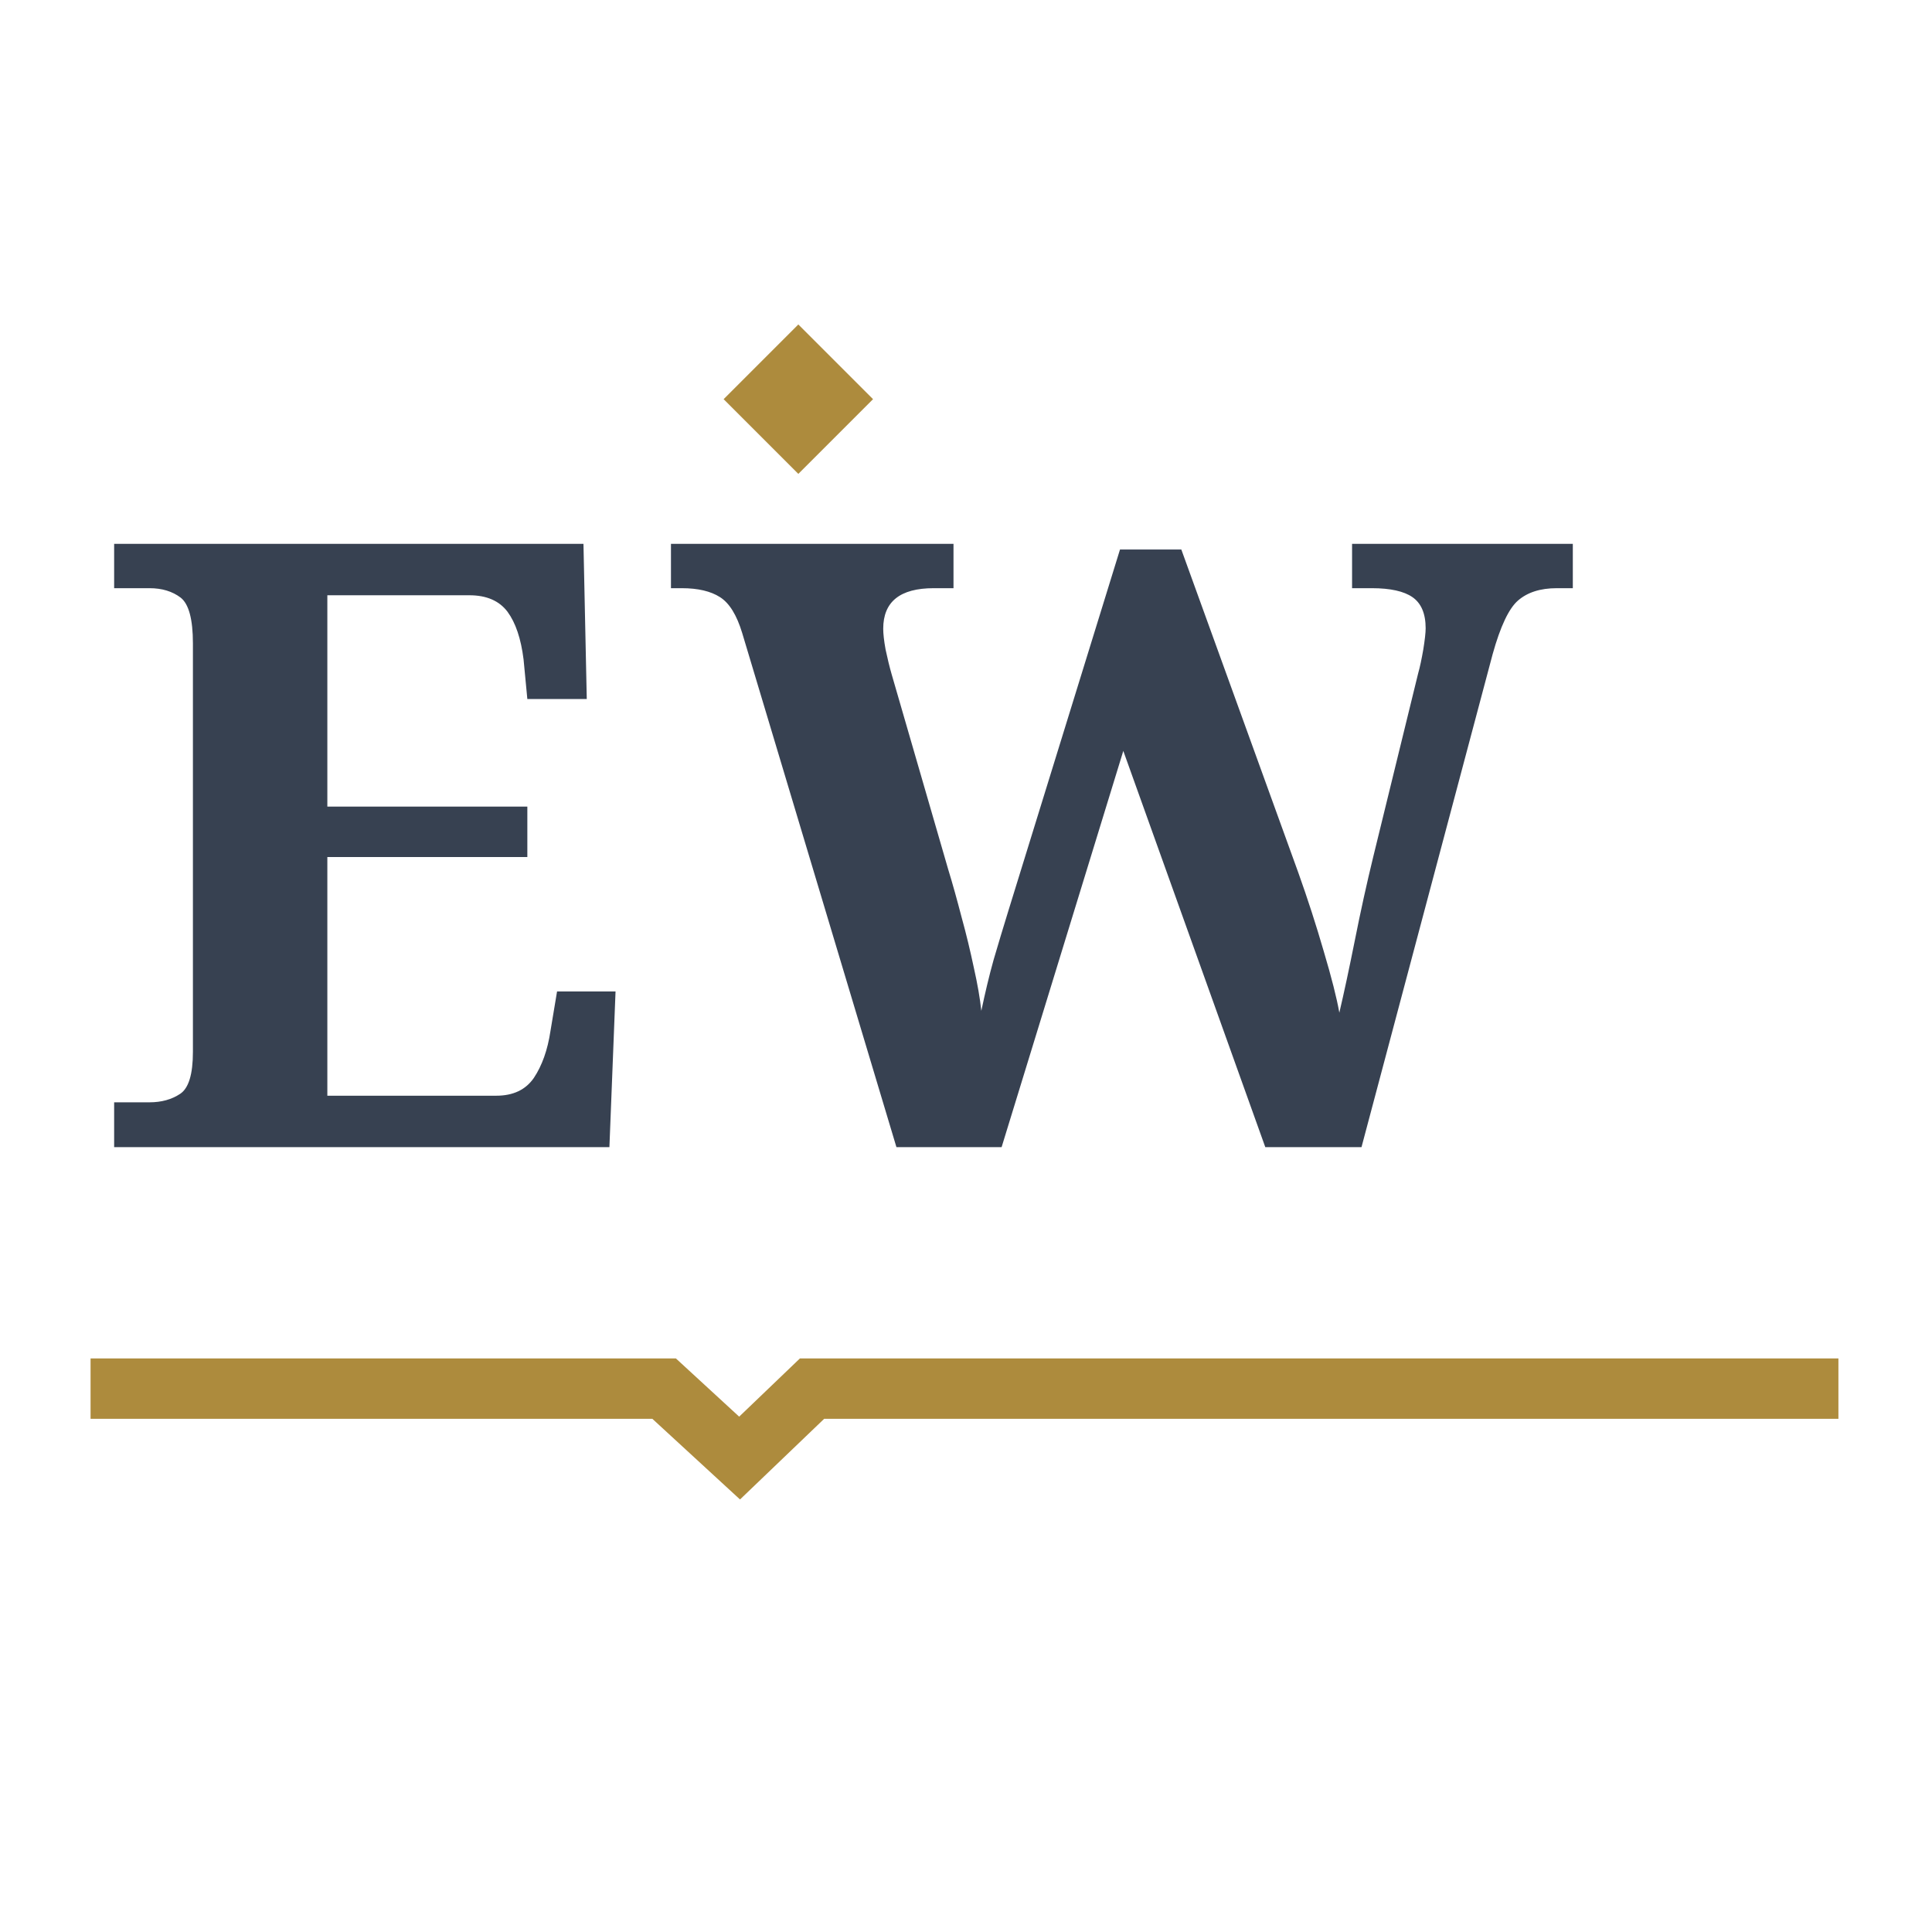
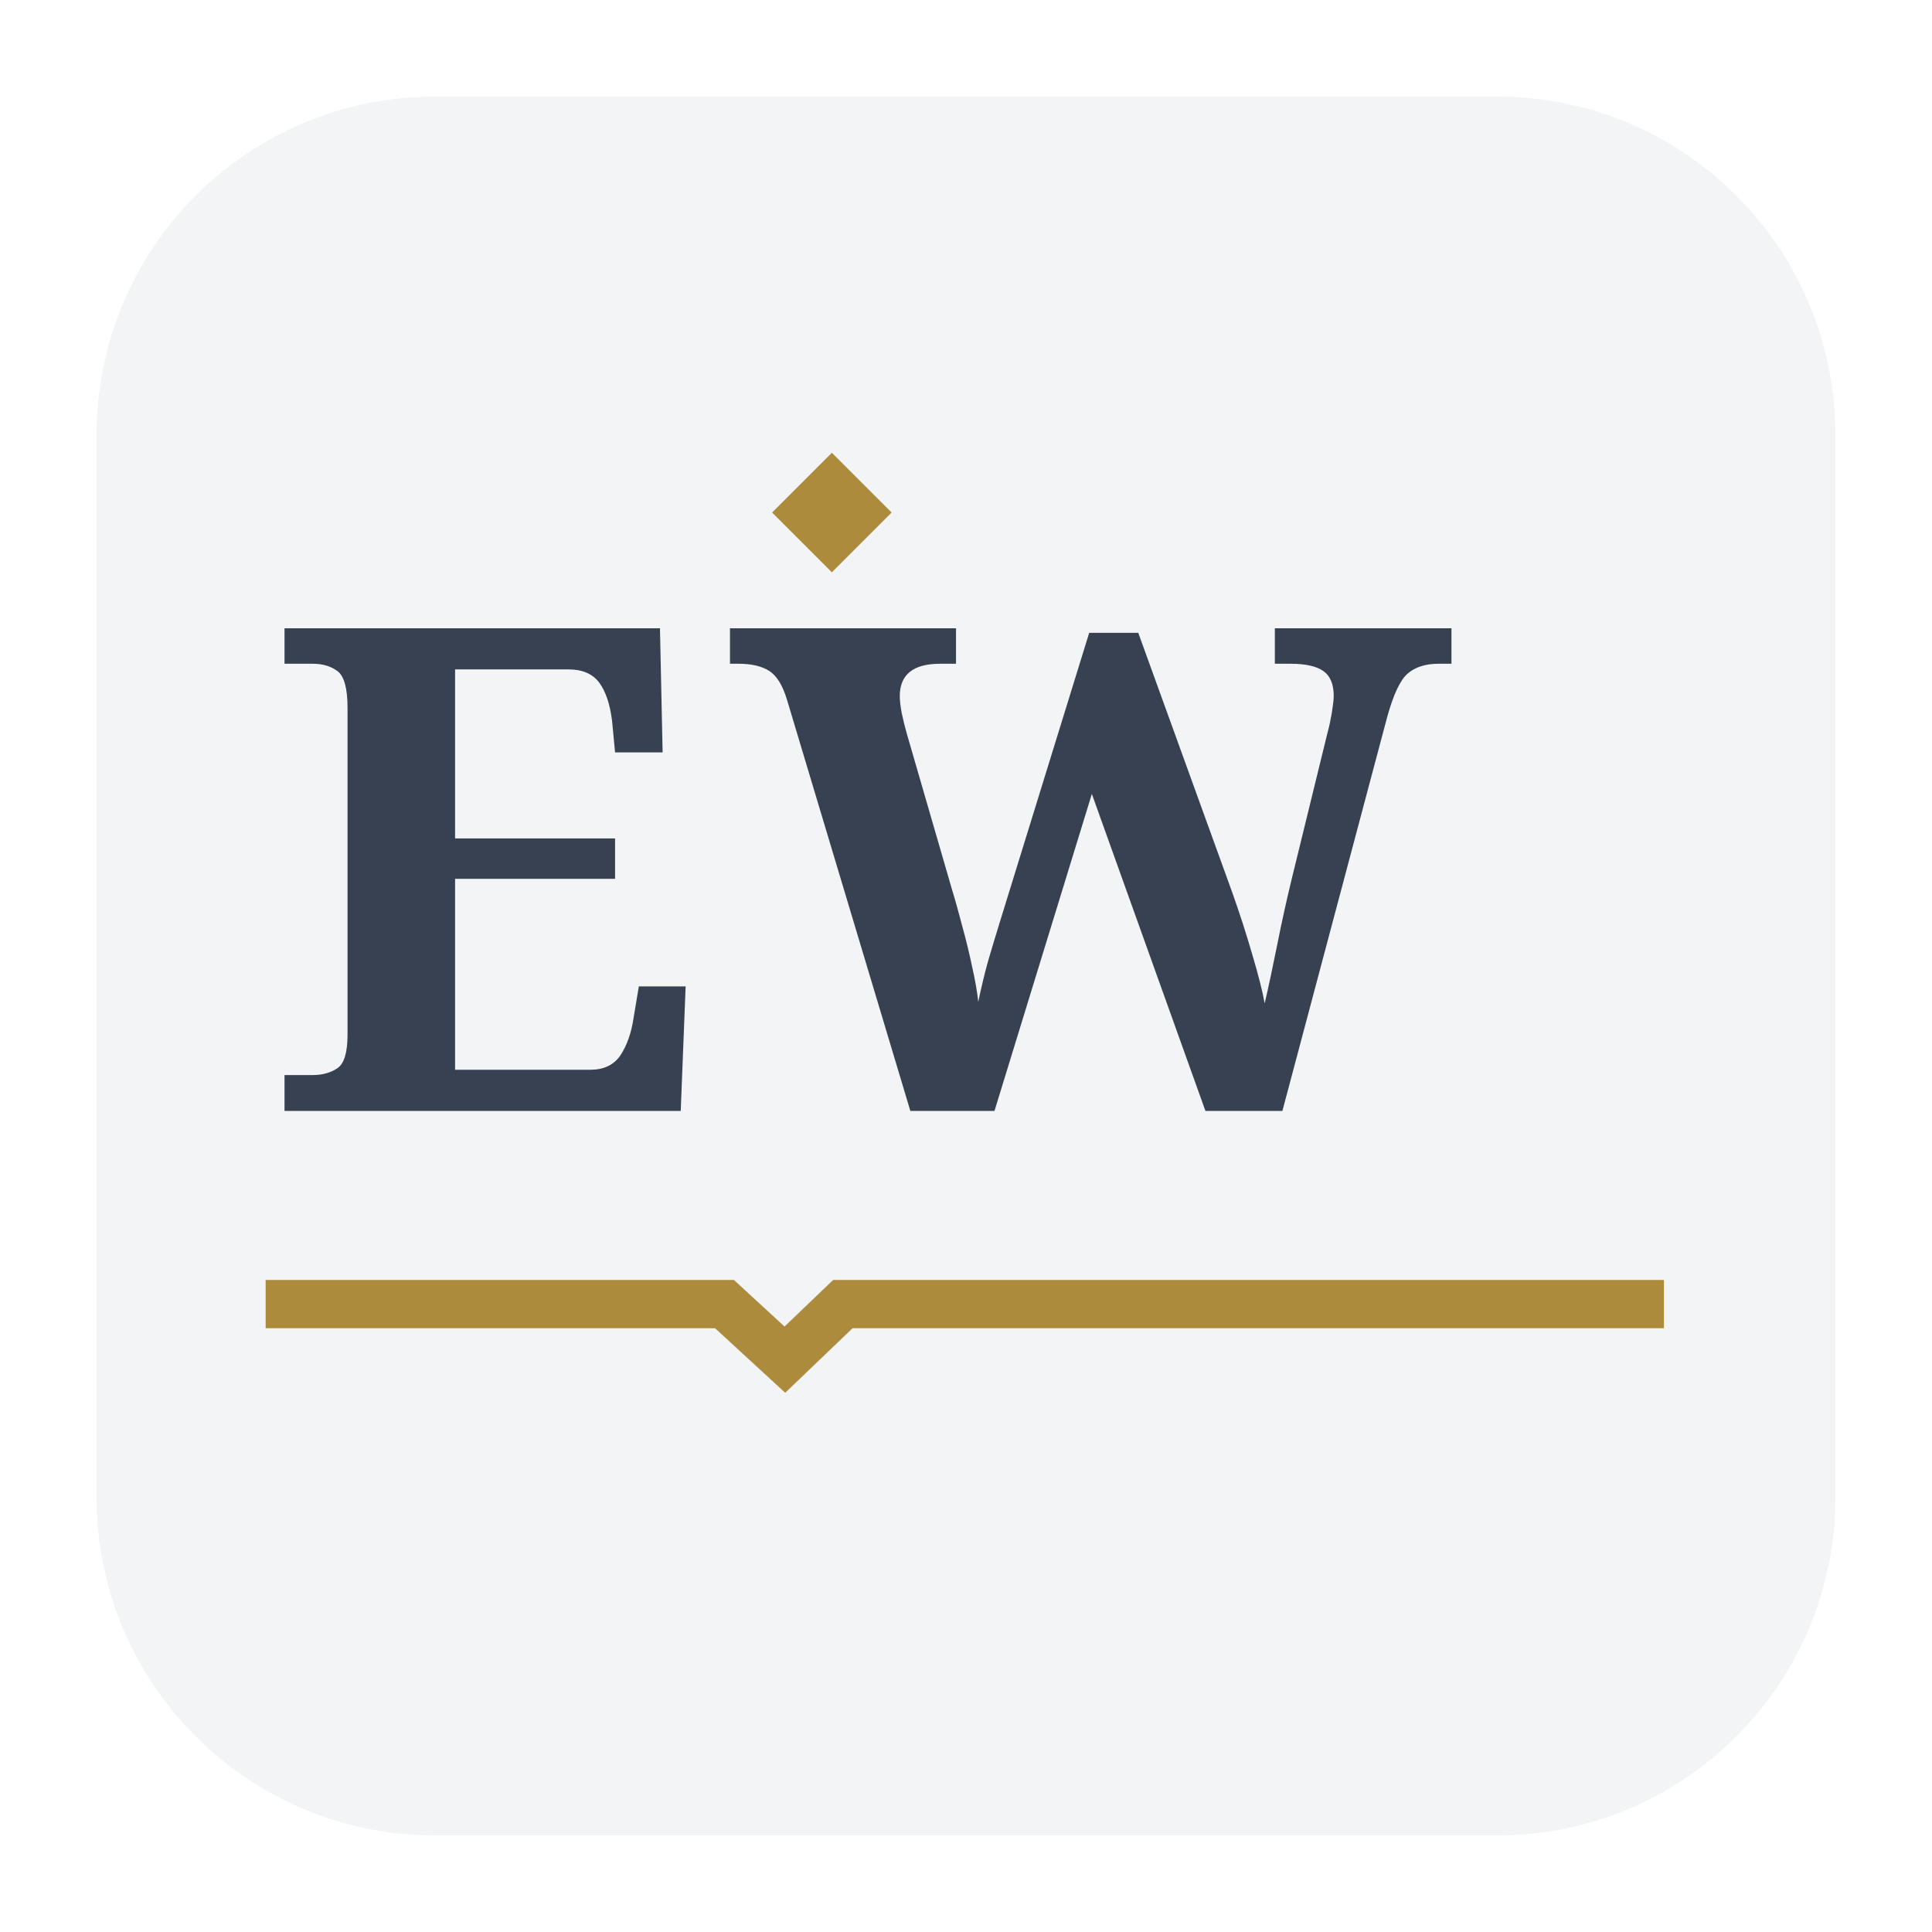
- <svg xmlns="http://www.w3.org/2000/svg" viewBox="0 0 64 64">
+ <svg xmlns="http://www.w3.org/2000/svg" viewBox="-8 -8 80 80">
+   <rect fill="#f3f4f6" width="72" height="72" x="-4" y="-4" rx="14" ry="14" />
  <text font-family="'Libre Baskerville', Georgia, serif" font-size="28" font-weight="bold" letter-spacing="1.5" fill="#374151" x="3" y="38">EW</text>
  <rect fill="#ad8b3d" width="3.5" height="3.5" x="7.6" y="26.3" transform="rotate(-45)" ry="0" />
  <path fill="none" stroke="#ad8b3d" stroke-width="2" stroke-linecap="square" d="m 4,46 h 18 l 2.5,2.3 2.4,-2.3 h 33" />
</svg>
